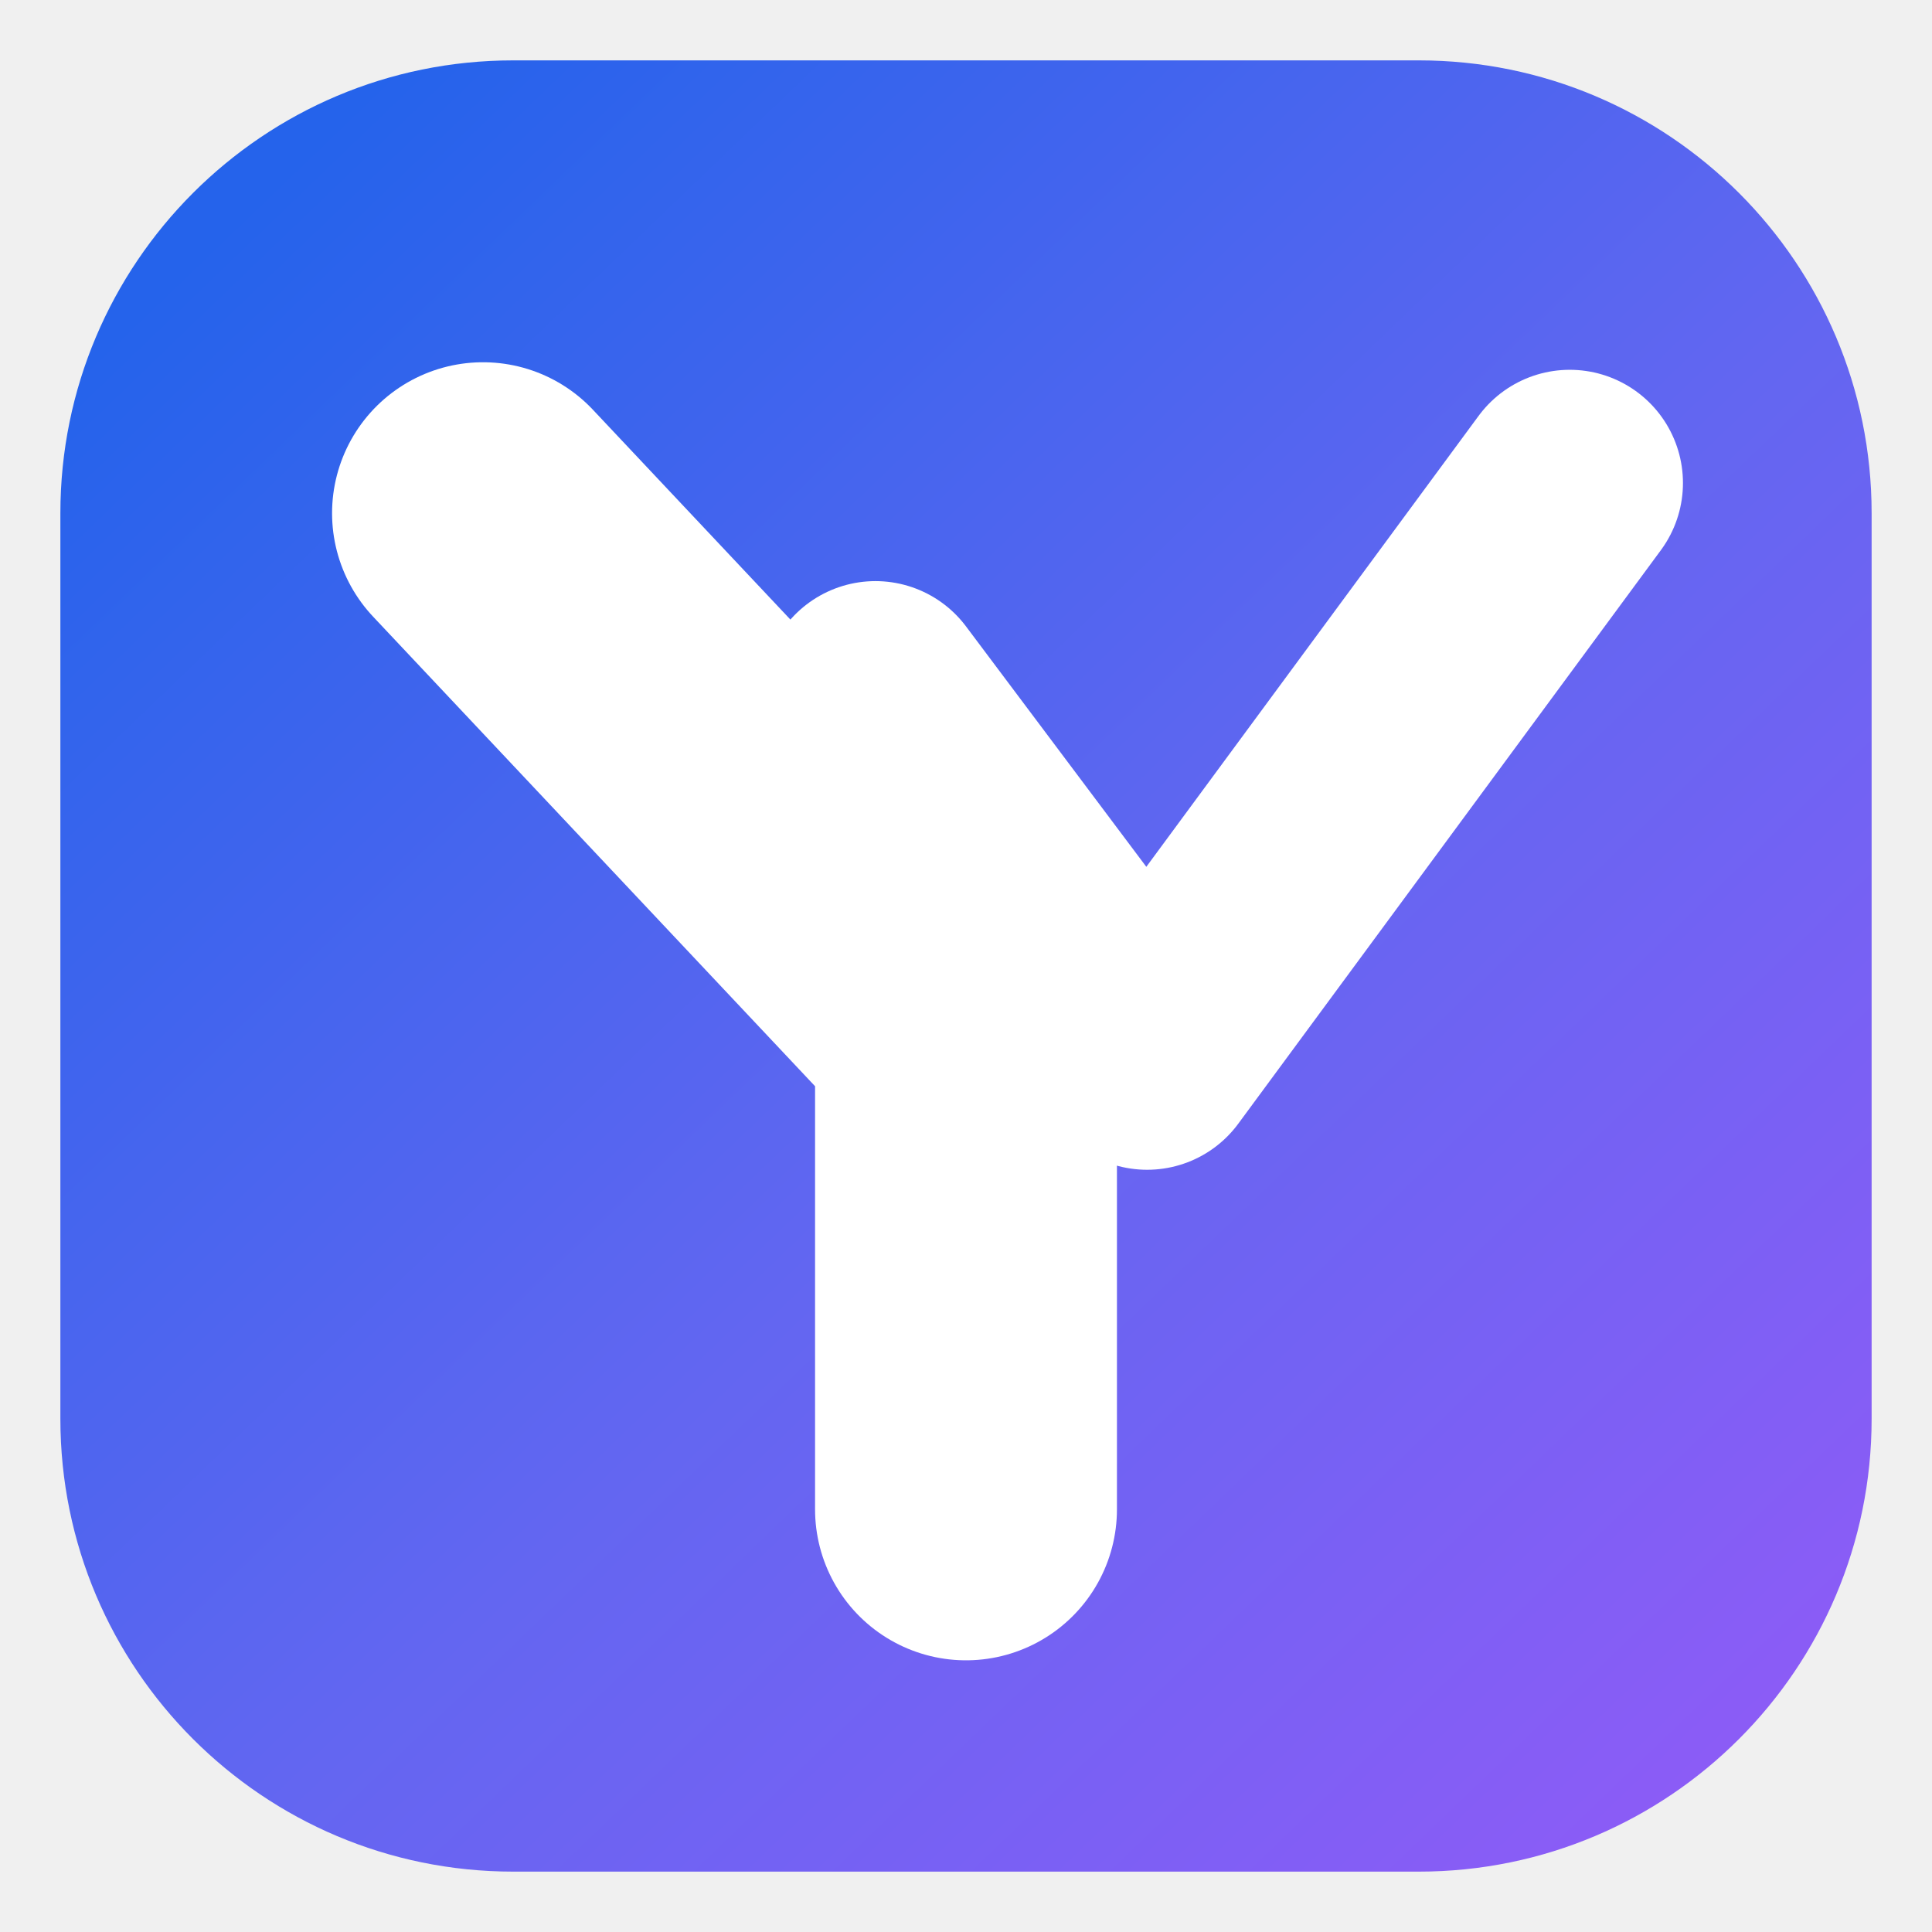
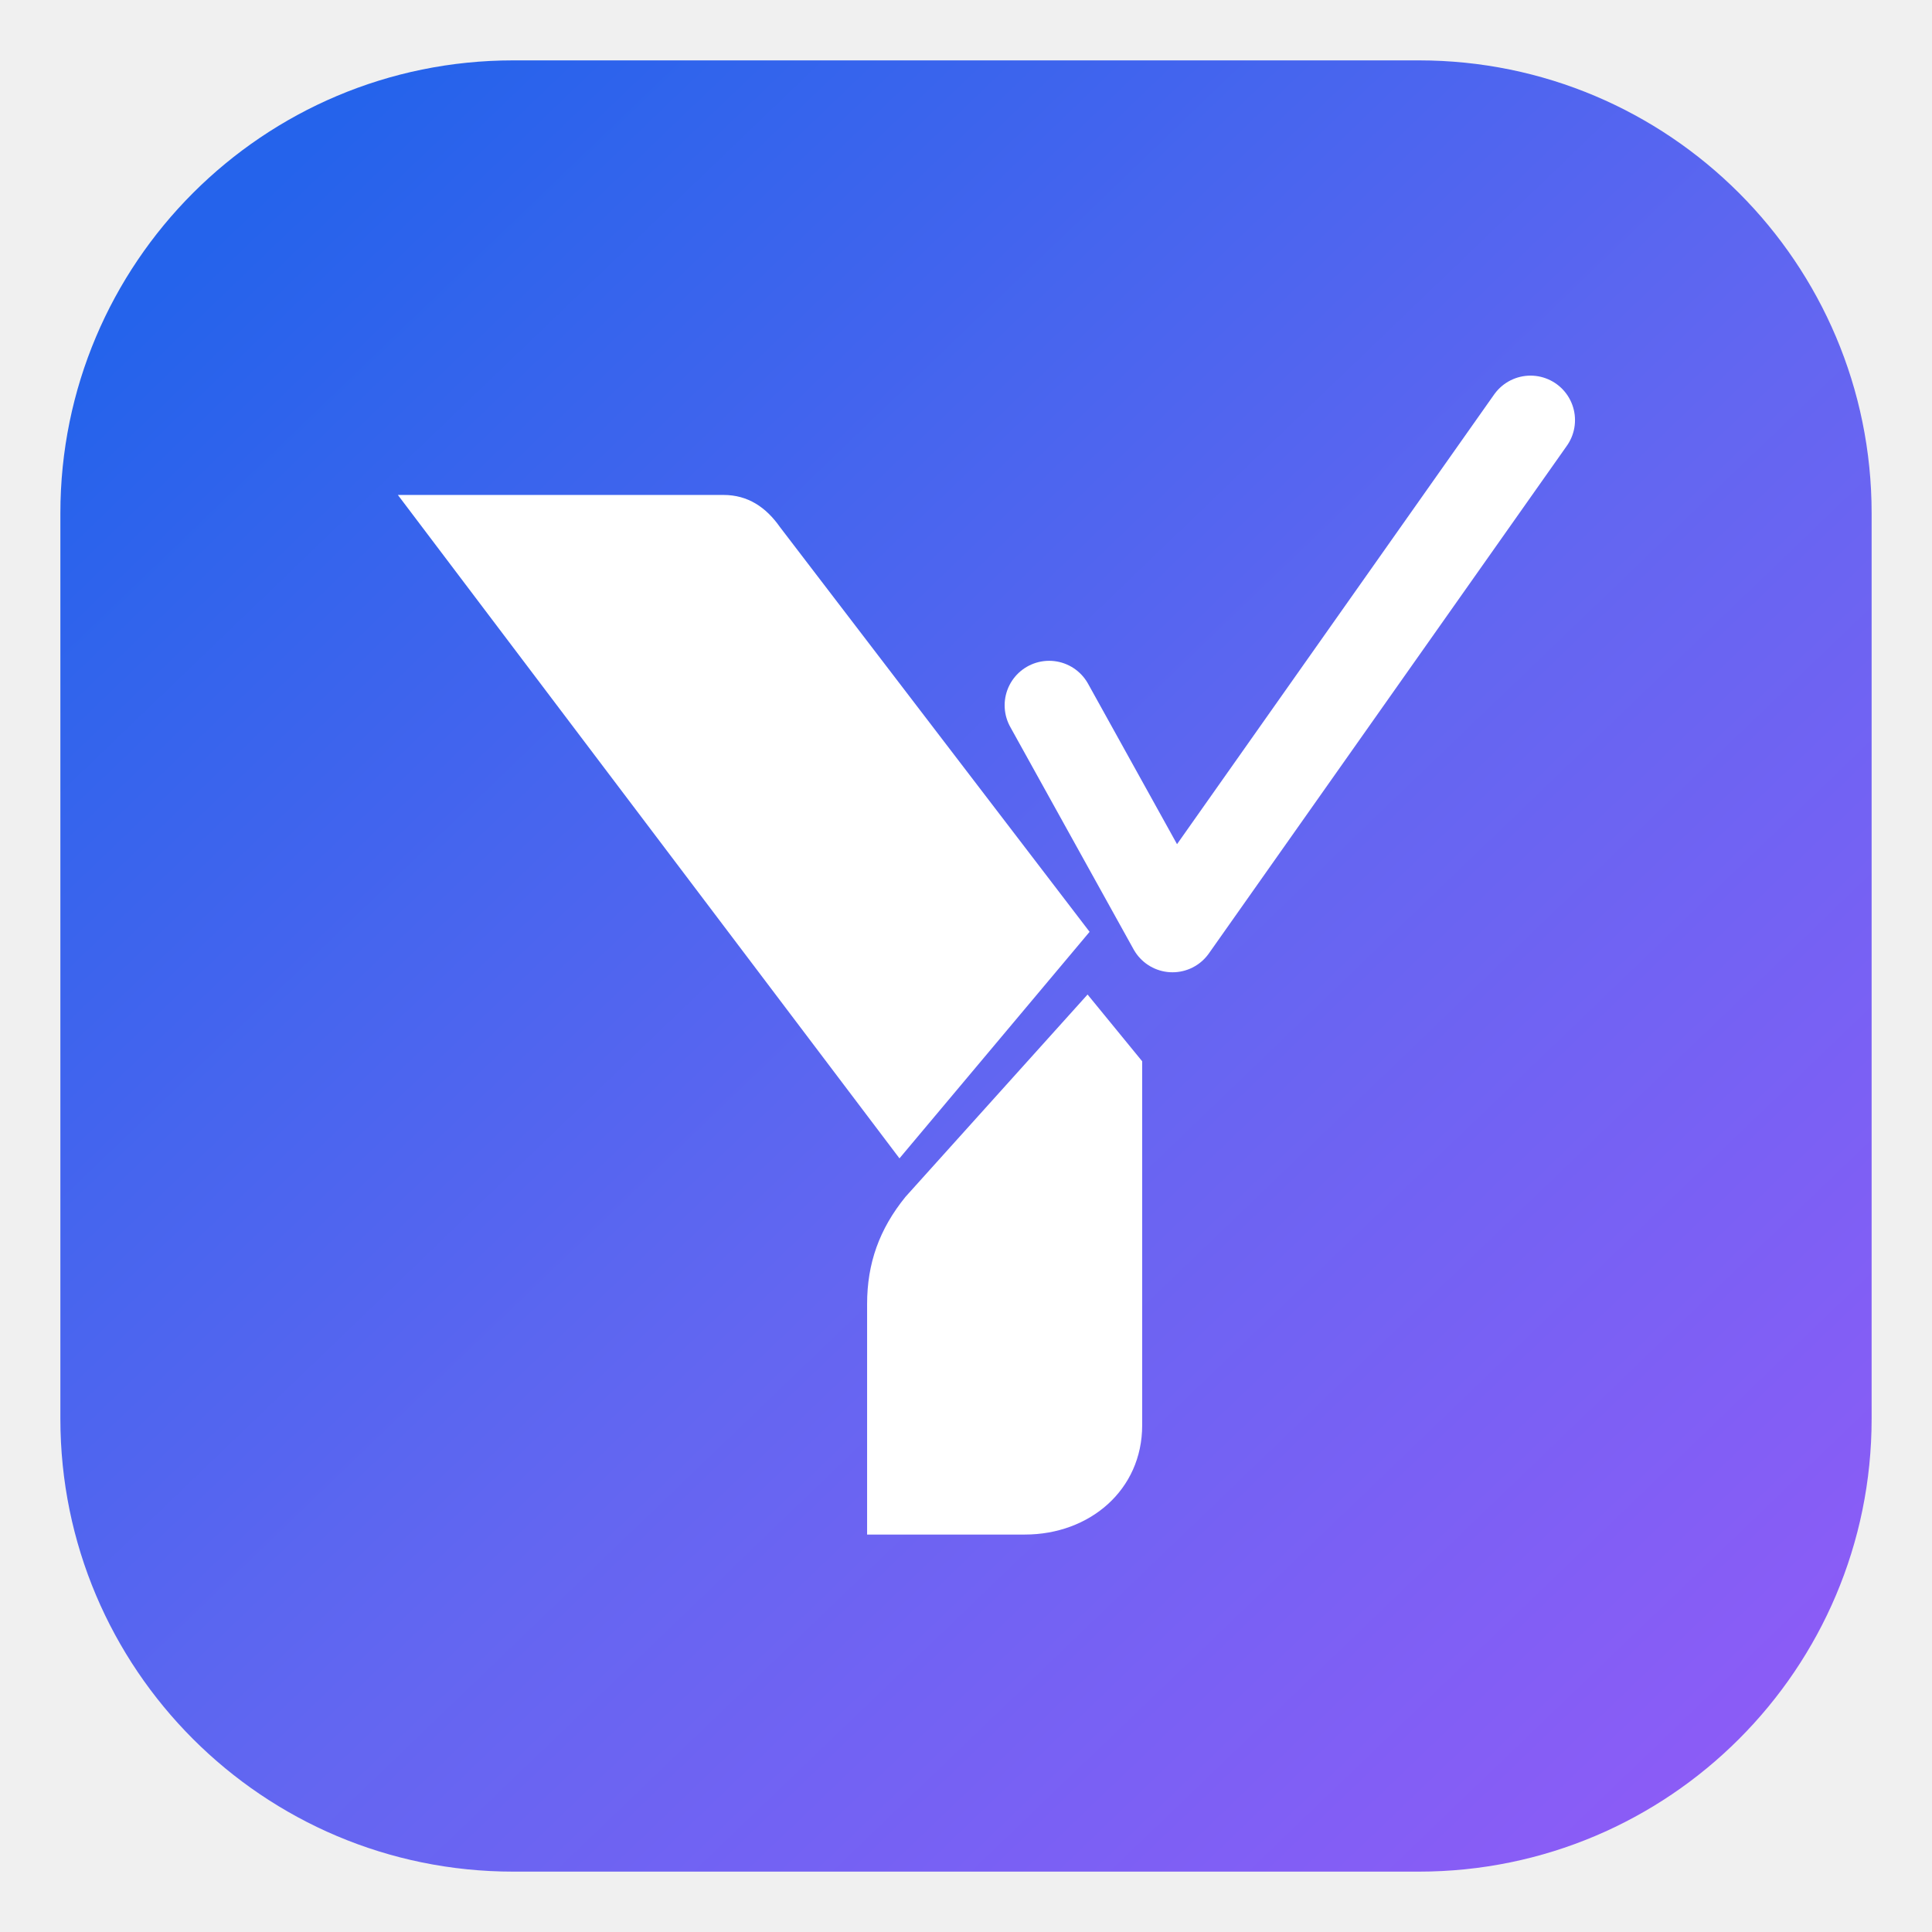
<svg xmlns="http://www.w3.org/2000/svg" viewBox="0 0 64 64" fill="none">
  <defs>
    <linearGradient id="ys-favicon-gradient" x1="8" y1="7" x2="57" y2="58" gradientUnits="userSpaceOnUse">
      <stop stop-color="#2563EB" />
      <stop offset="0.55" stop-color="#6366F1" />
      <stop offset="1" stop-color="#8B5CF6" />
    </linearGradient>
  </defs>
  <rect x="2" y="2" width="60" height="60" rx="15" fill="url(#ys-favicon-gradient)" />
-   <path d="M16 17L32 34V50" stroke="#FFFFFF" stroke-width="10" stroke-linecap="round" stroke-linejoin="round" />
-   <path d="M29 23L38 35L52 16" stroke="#FFFFFF" stroke-width="7.5" stroke-linecap="round" stroke-linejoin="round" />
+   <g transform="translate(10.5 10.5) scale(0.67)">
+     <path d="M4 8.8H20.1C21.3 8.8 22.2 9.4 22.9 10.4L38.2 30.4L28.8 41.6L4 8.8Z" fill="#FFFFFF" />
+     <path d="M38.1 33.5L40.8 36.8V54.8C40.8 58 38.2 60.2 35 60.2H27.2V48.8C27.2 46.8 27.8 45.1 29.1 43.5L38.1 33.5Z" fill="#FFFFFF" />
+     <path d="M36.2 19.2L42.3 30.2L60 5.1" stroke="#FFFFFF" stroke-width="4.4" stroke-linecap="round" stroke-linejoin="round" />
+   </g>
</svg>
